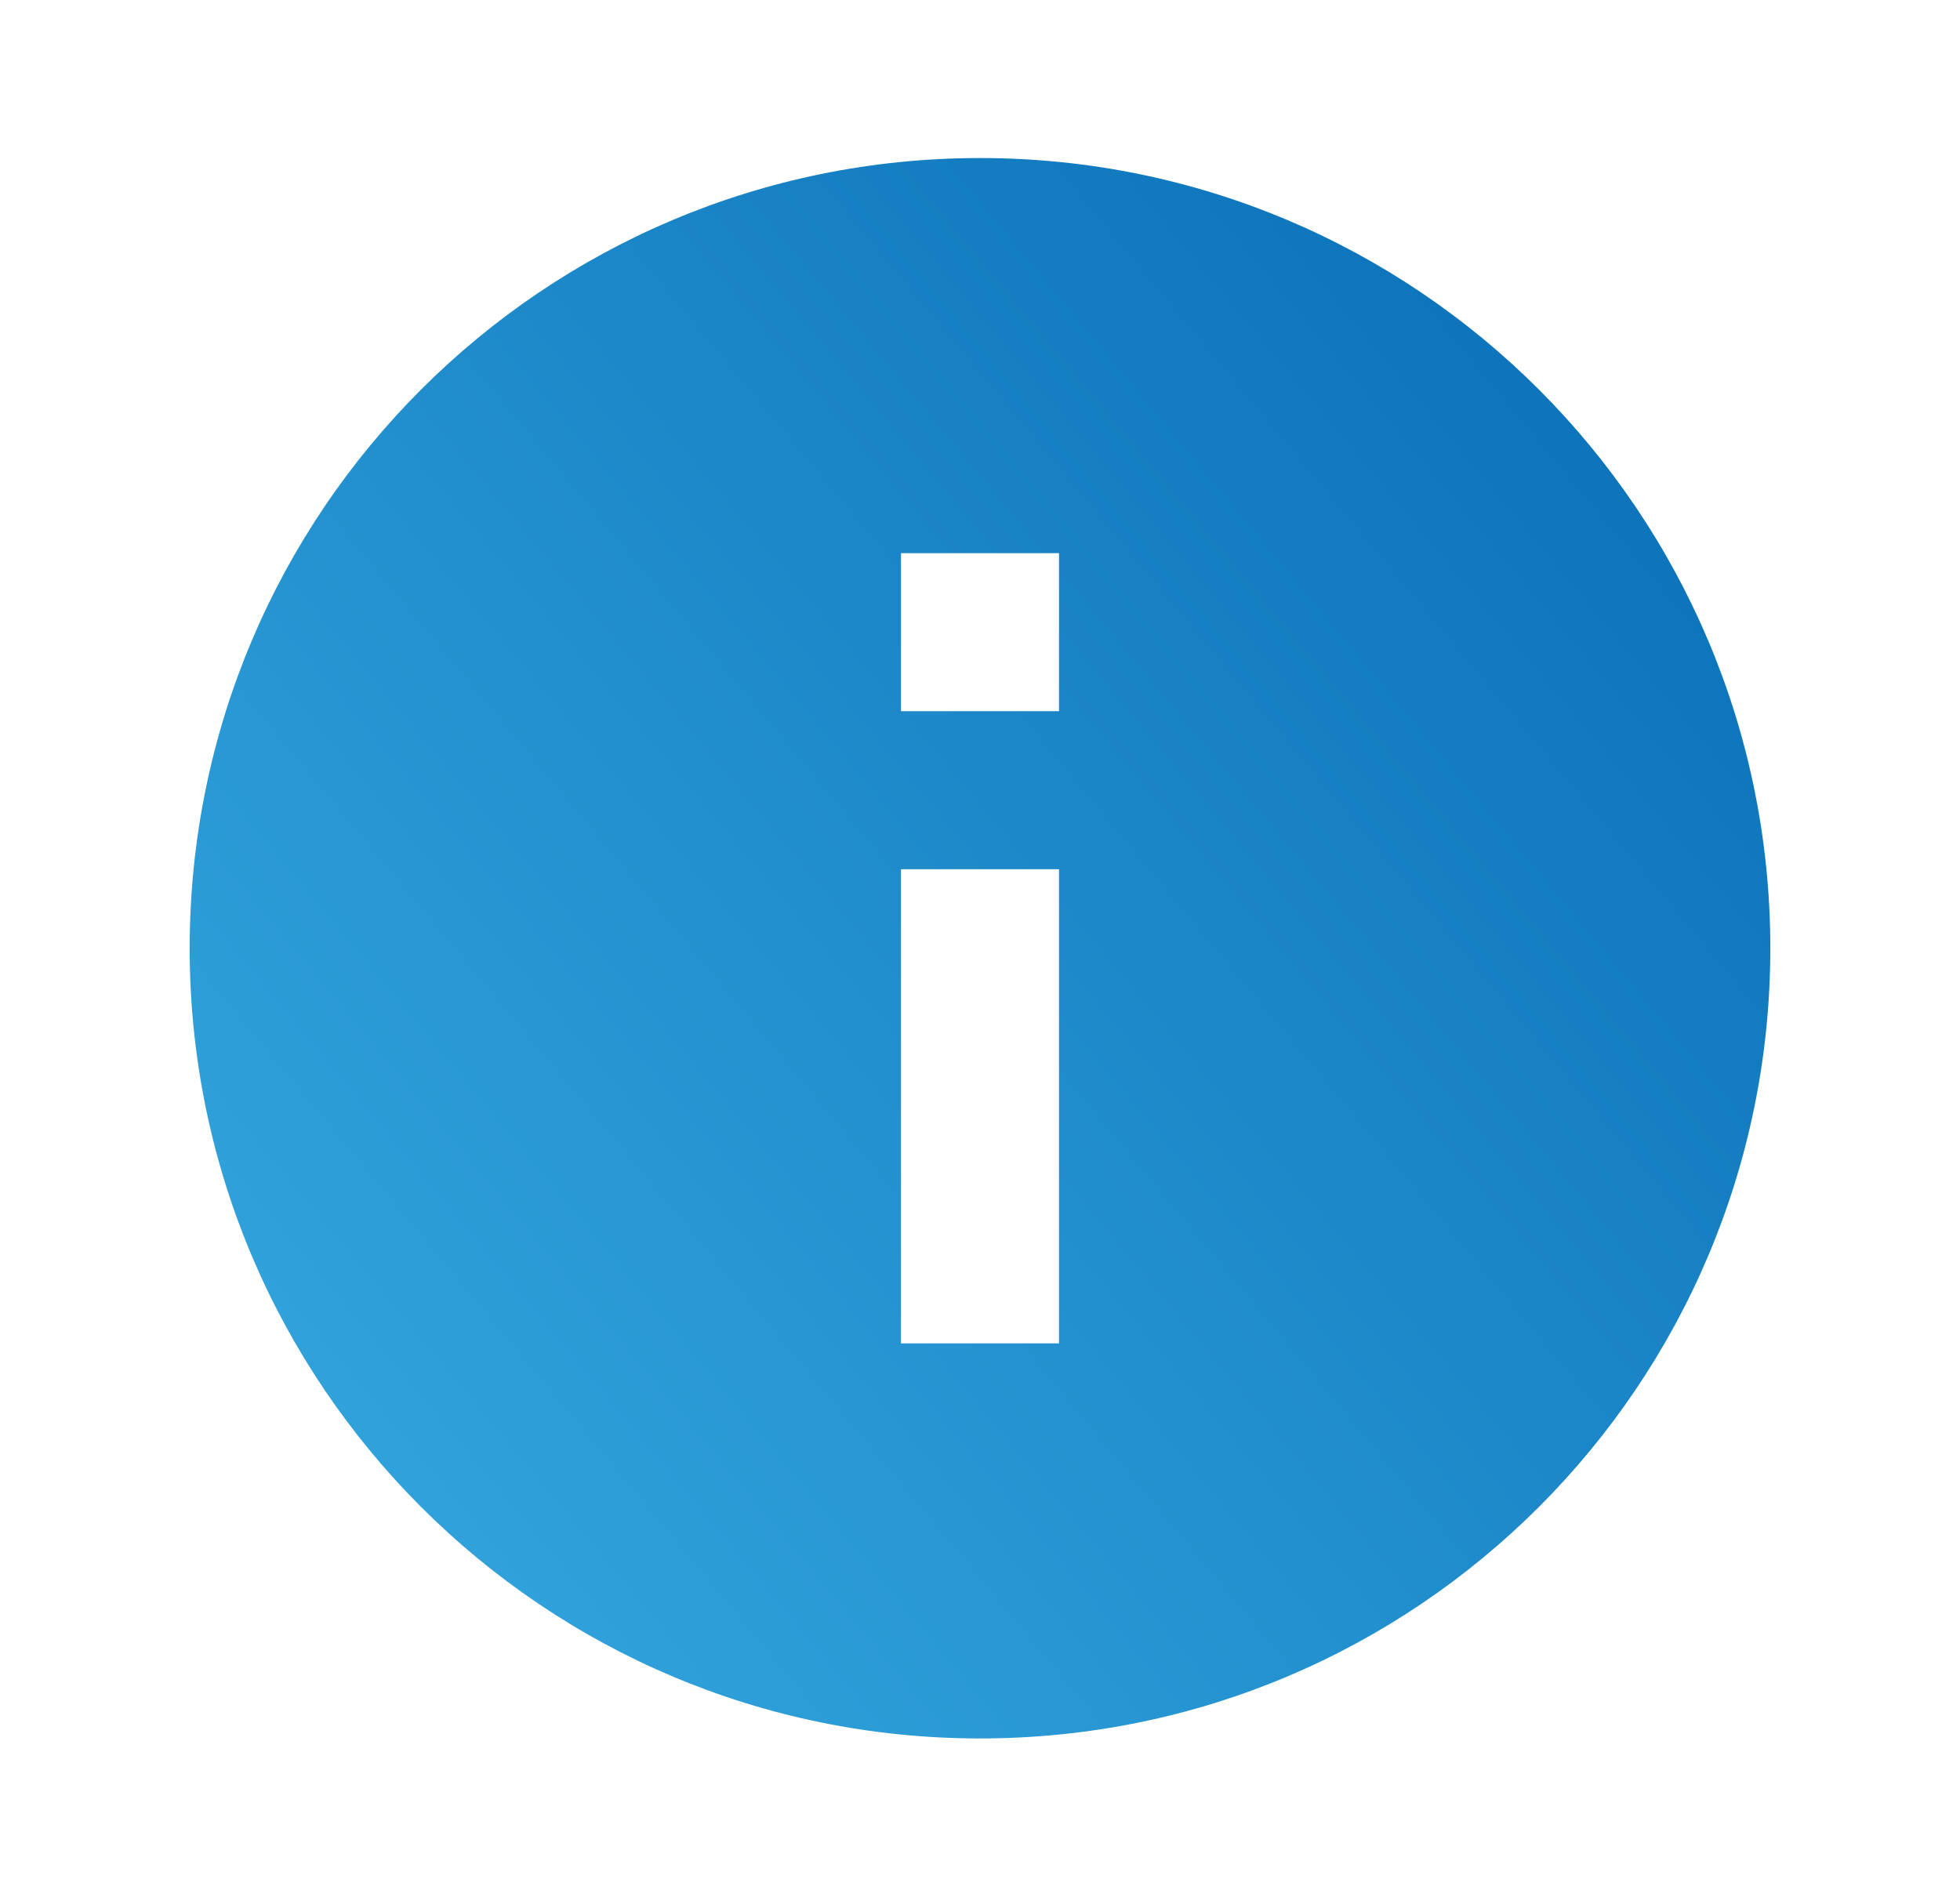
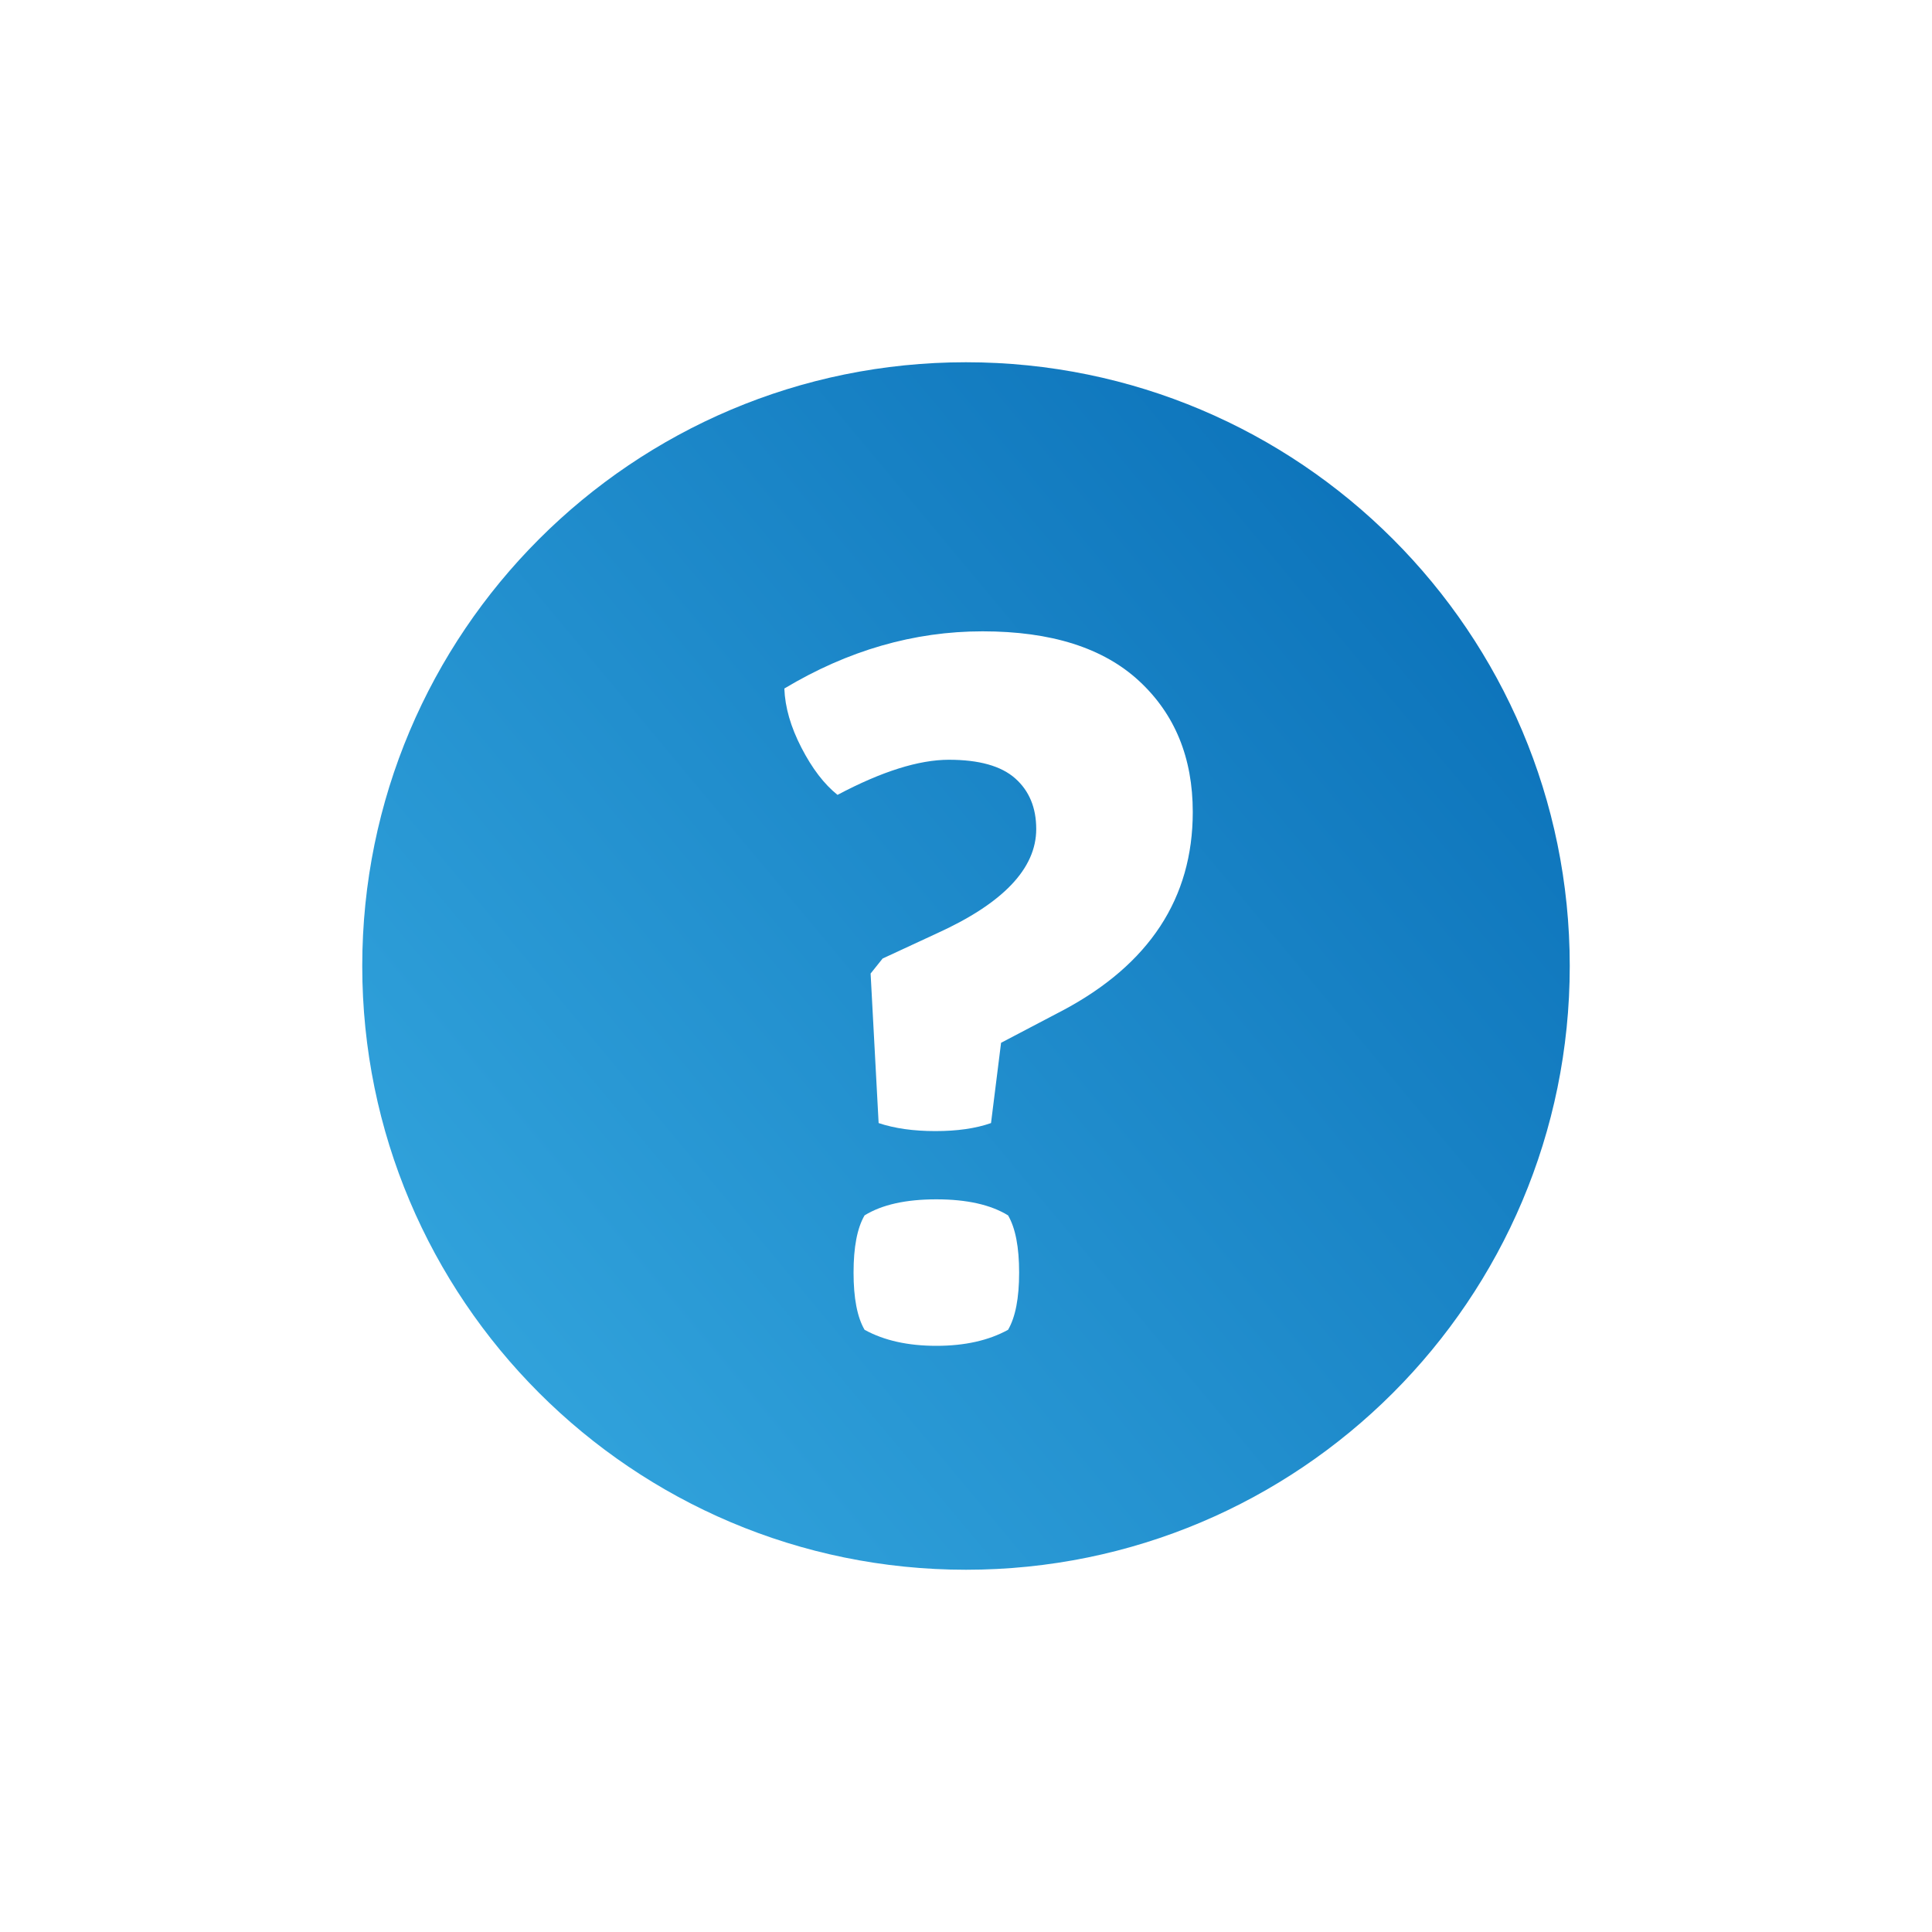
- <svg xmlns="http://www.w3.org/2000/svg" width="31" height="30" viewBox="0 0 31 30" fill="none">
-   <path d="M15.5 27.5C8.596 27.5 3 21.904 3 15C3 8.096 8.596 2.5 15.5 2.5C22.404 2.5 28 8.096 28 15C28 21.904 22.404 27.5 15.5 27.5ZM14.25 13.75V21.25H16.75V13.75H14.25ZM14.25 8.75V11.25H16.75V8.75H14.25Z" fill="url(#paint0_linear_2129_56254)" />
+ <svg xmlns="http://www.w3.org/2000/svg" width="40" height="40" viewBox="0 0 40 40" fill="none">
+   <path d="M19.999 7.5C13.096 7.5 7.5 13.097 7.5 20C7.5 26.903 13.096 32.5 20 32.5C26.904 32.5 32.5 26.904 32.5 20C32.5 13.096 26.903 7.5 19.999 7.5ZM20.871 27.532C20.47 27.753 19.974 27.864 19.386 27.864C18.797 27.864 18.302 27.753 17.9 27.532C17.747 27.269 17.672 26.874 17.672 26.348C17.672 25.821 17.747 25.426 17.9 25.163C18.26 24.941 18.755 24.831 19.386 24.831C20.016 24.831 20.511 24.942 20.871 25.163C21.024 25.426 21.1 25.821 21.1 26.348C21.1 26.874 21.024 27.269 20.871 27.532ZM21.993 20.925L20.726 21.59L20.518 23.252C20.199 23.364 19.815 23.418 19.365 23.418C18.915 23.418 18.523 23.363 18.191 23.252L18.025 20.156L18.274 19.845L19.396 19.325C20.768 18.702 21.454 17.982 21.454 17.164C21.454 16.721 21.308 16.372 21.018 16.115C20.727 15.858 20.27 15.73 19.646 15.73C19.023 15.73 18.254 15.972 17.34 16.457C17.063 16.236 16.814 15.91 16.593 15.481C16.371 15.052 16.253 14.643 16.239 14.255C17.555 13.466 18.922 13.071 20.343 13.071C21.763 13.071 22.843 13.413 23.584 14.099C24.325 14.785 24.695 15.689 24.695 16.811C24.695 18.598 23.795 19.969 21.994 20.925H21.993Z" fill="url(#paint0_linear_4483_57587)" />
  <defs>
-     <linearGradient id="paint0_linear_2129_56254" x1="3" y1="25.938" x2="31.125" y2="2.5" gradientUnits="userSpaceOnUse">
+     <linearGradient id="paint0_linear_4483_57587" x1="7.5" y1="30.938" x2="35.625" y2="7.5" gradientUnits="userSpaceOnUse">
      <stop stop-color="#36A9E0" />
      <stop offset="1" stop-color="#0367B2" />
    </linearGradient>
  </defs>
</svg>
